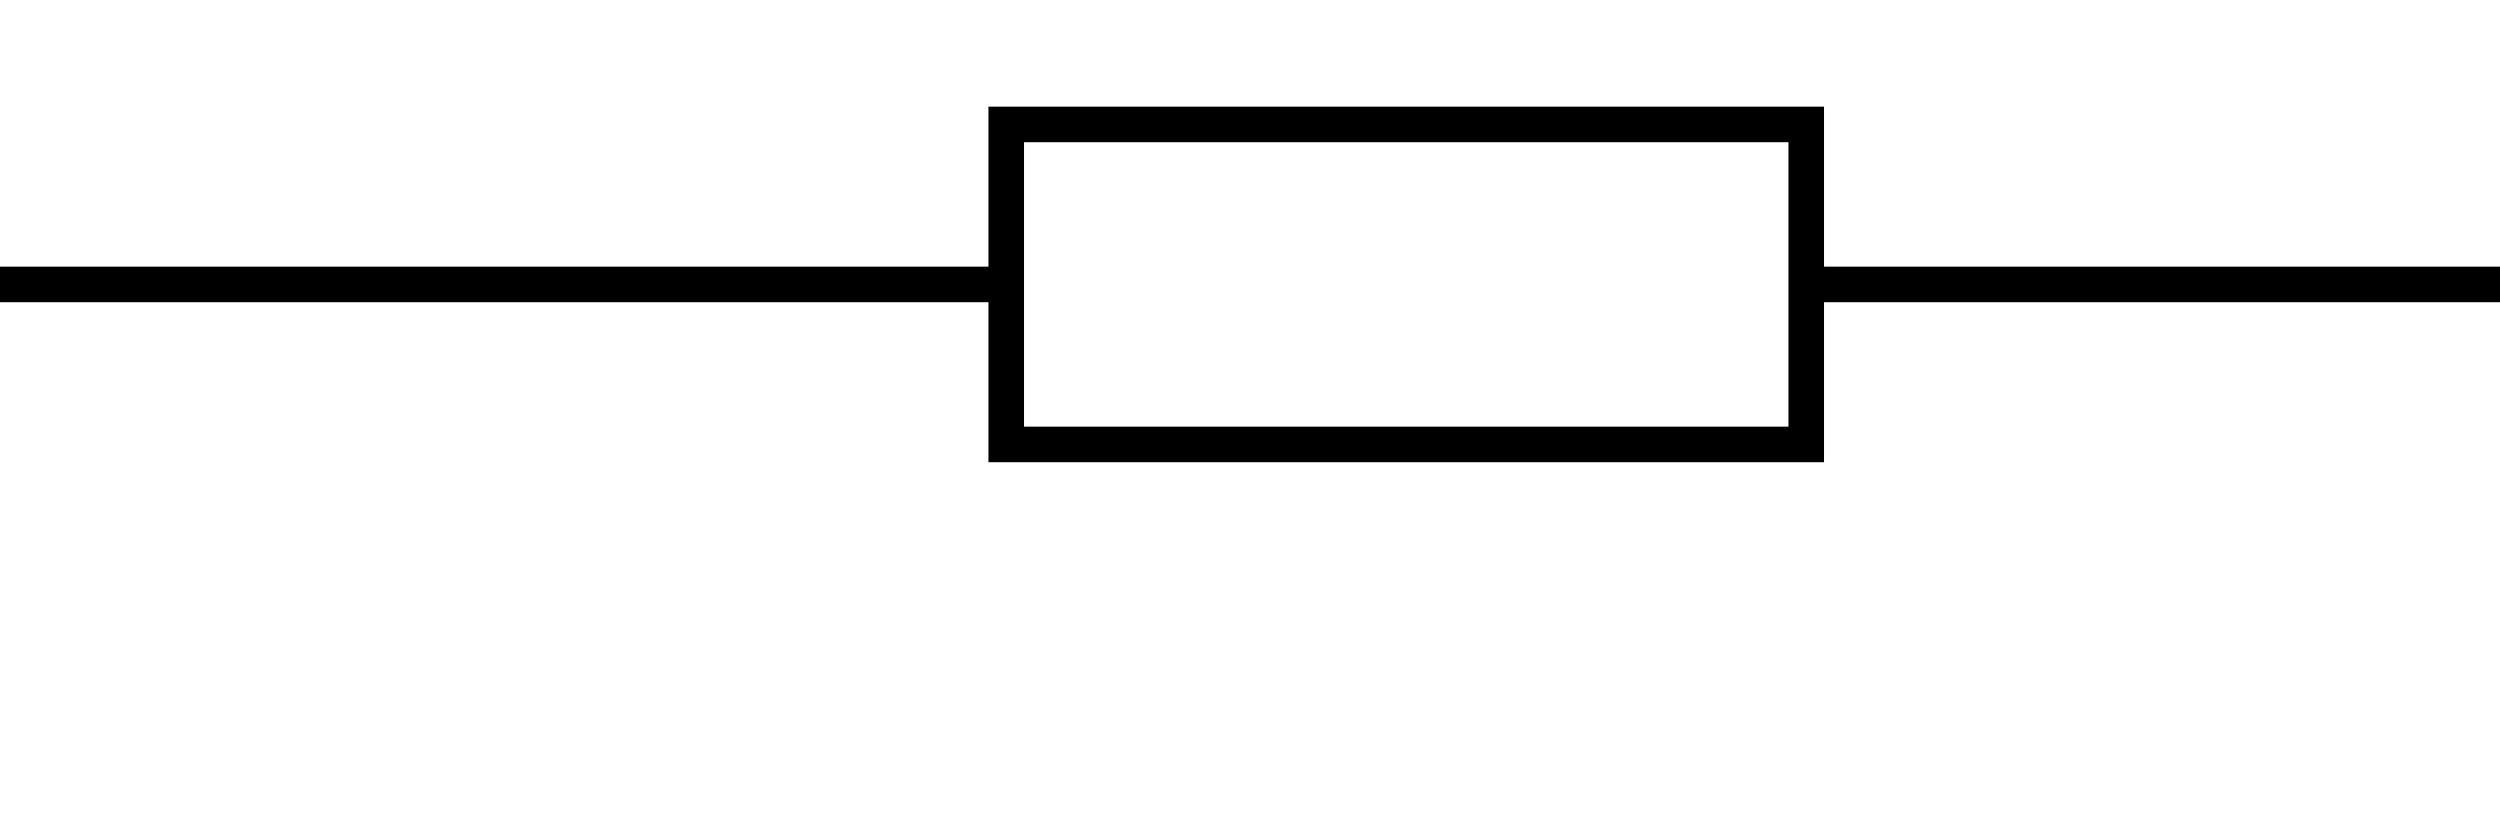
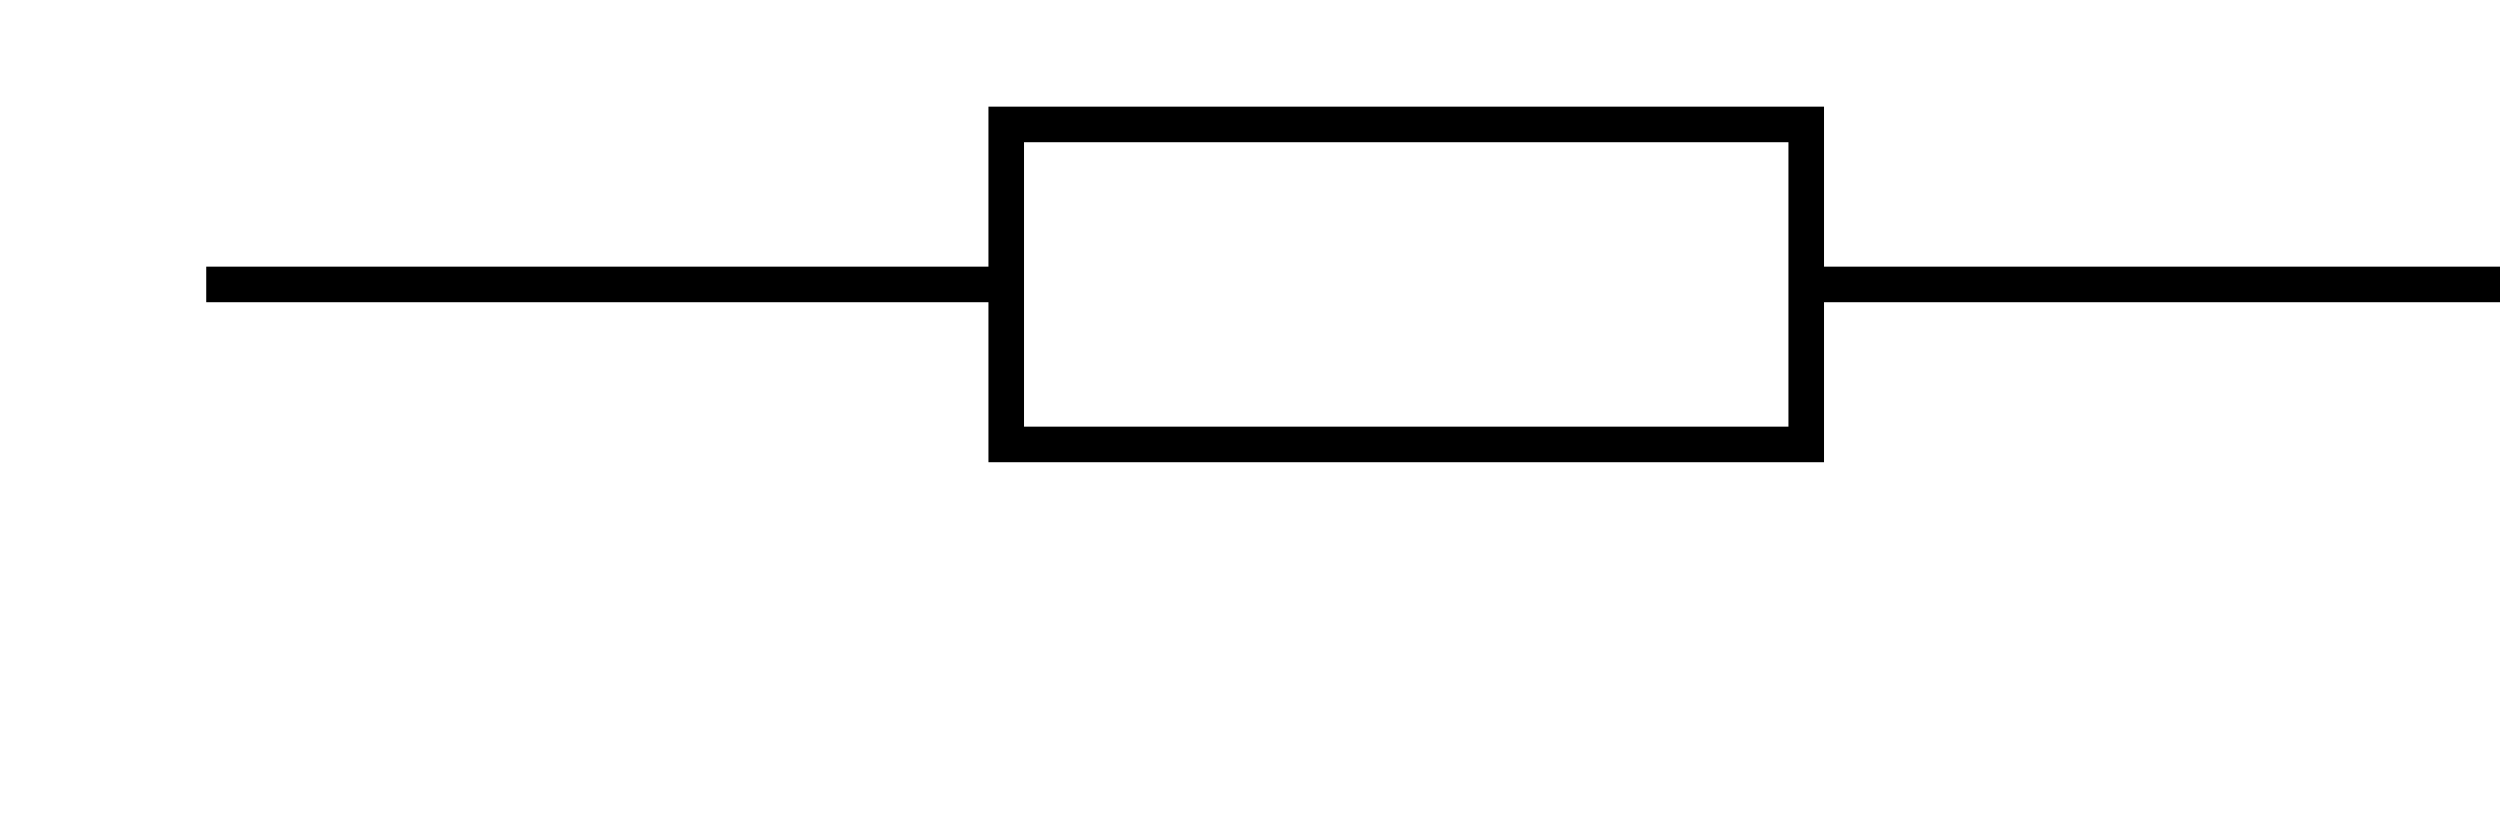
<svg xmlns="http://www.w3.org/2000/svg" xml:space="preserve" style="shape-rendering:geometricPrecision; text-rendering:geometricPrecision;  image-rendering:optimizeQuality; fill-rule:evenodd; clip-rule:evenodd" width="75px" height="25px" viewBox="0 0 75 25" font-size="11pt" text-anchor="middle" stroke="black" stroke-miterlimit="10" stroke-width="1.067" fill="none">
  <g>
-     <line x1="0" y1="8.533" x2="30.187" y2="8.533" />
+     <line x1="6.187" y1="8.533" x2="30.187" y2="8.533" />
    <polyline points="54.187,8.533 54.187,3.733 30.187,3.733 30.187,13.333 54.187,13.333 54.187,8.533" />
    <line x1="54.187" y1="8.533" x2="78.187" y2="8.533" />
  </g>
</svg>
